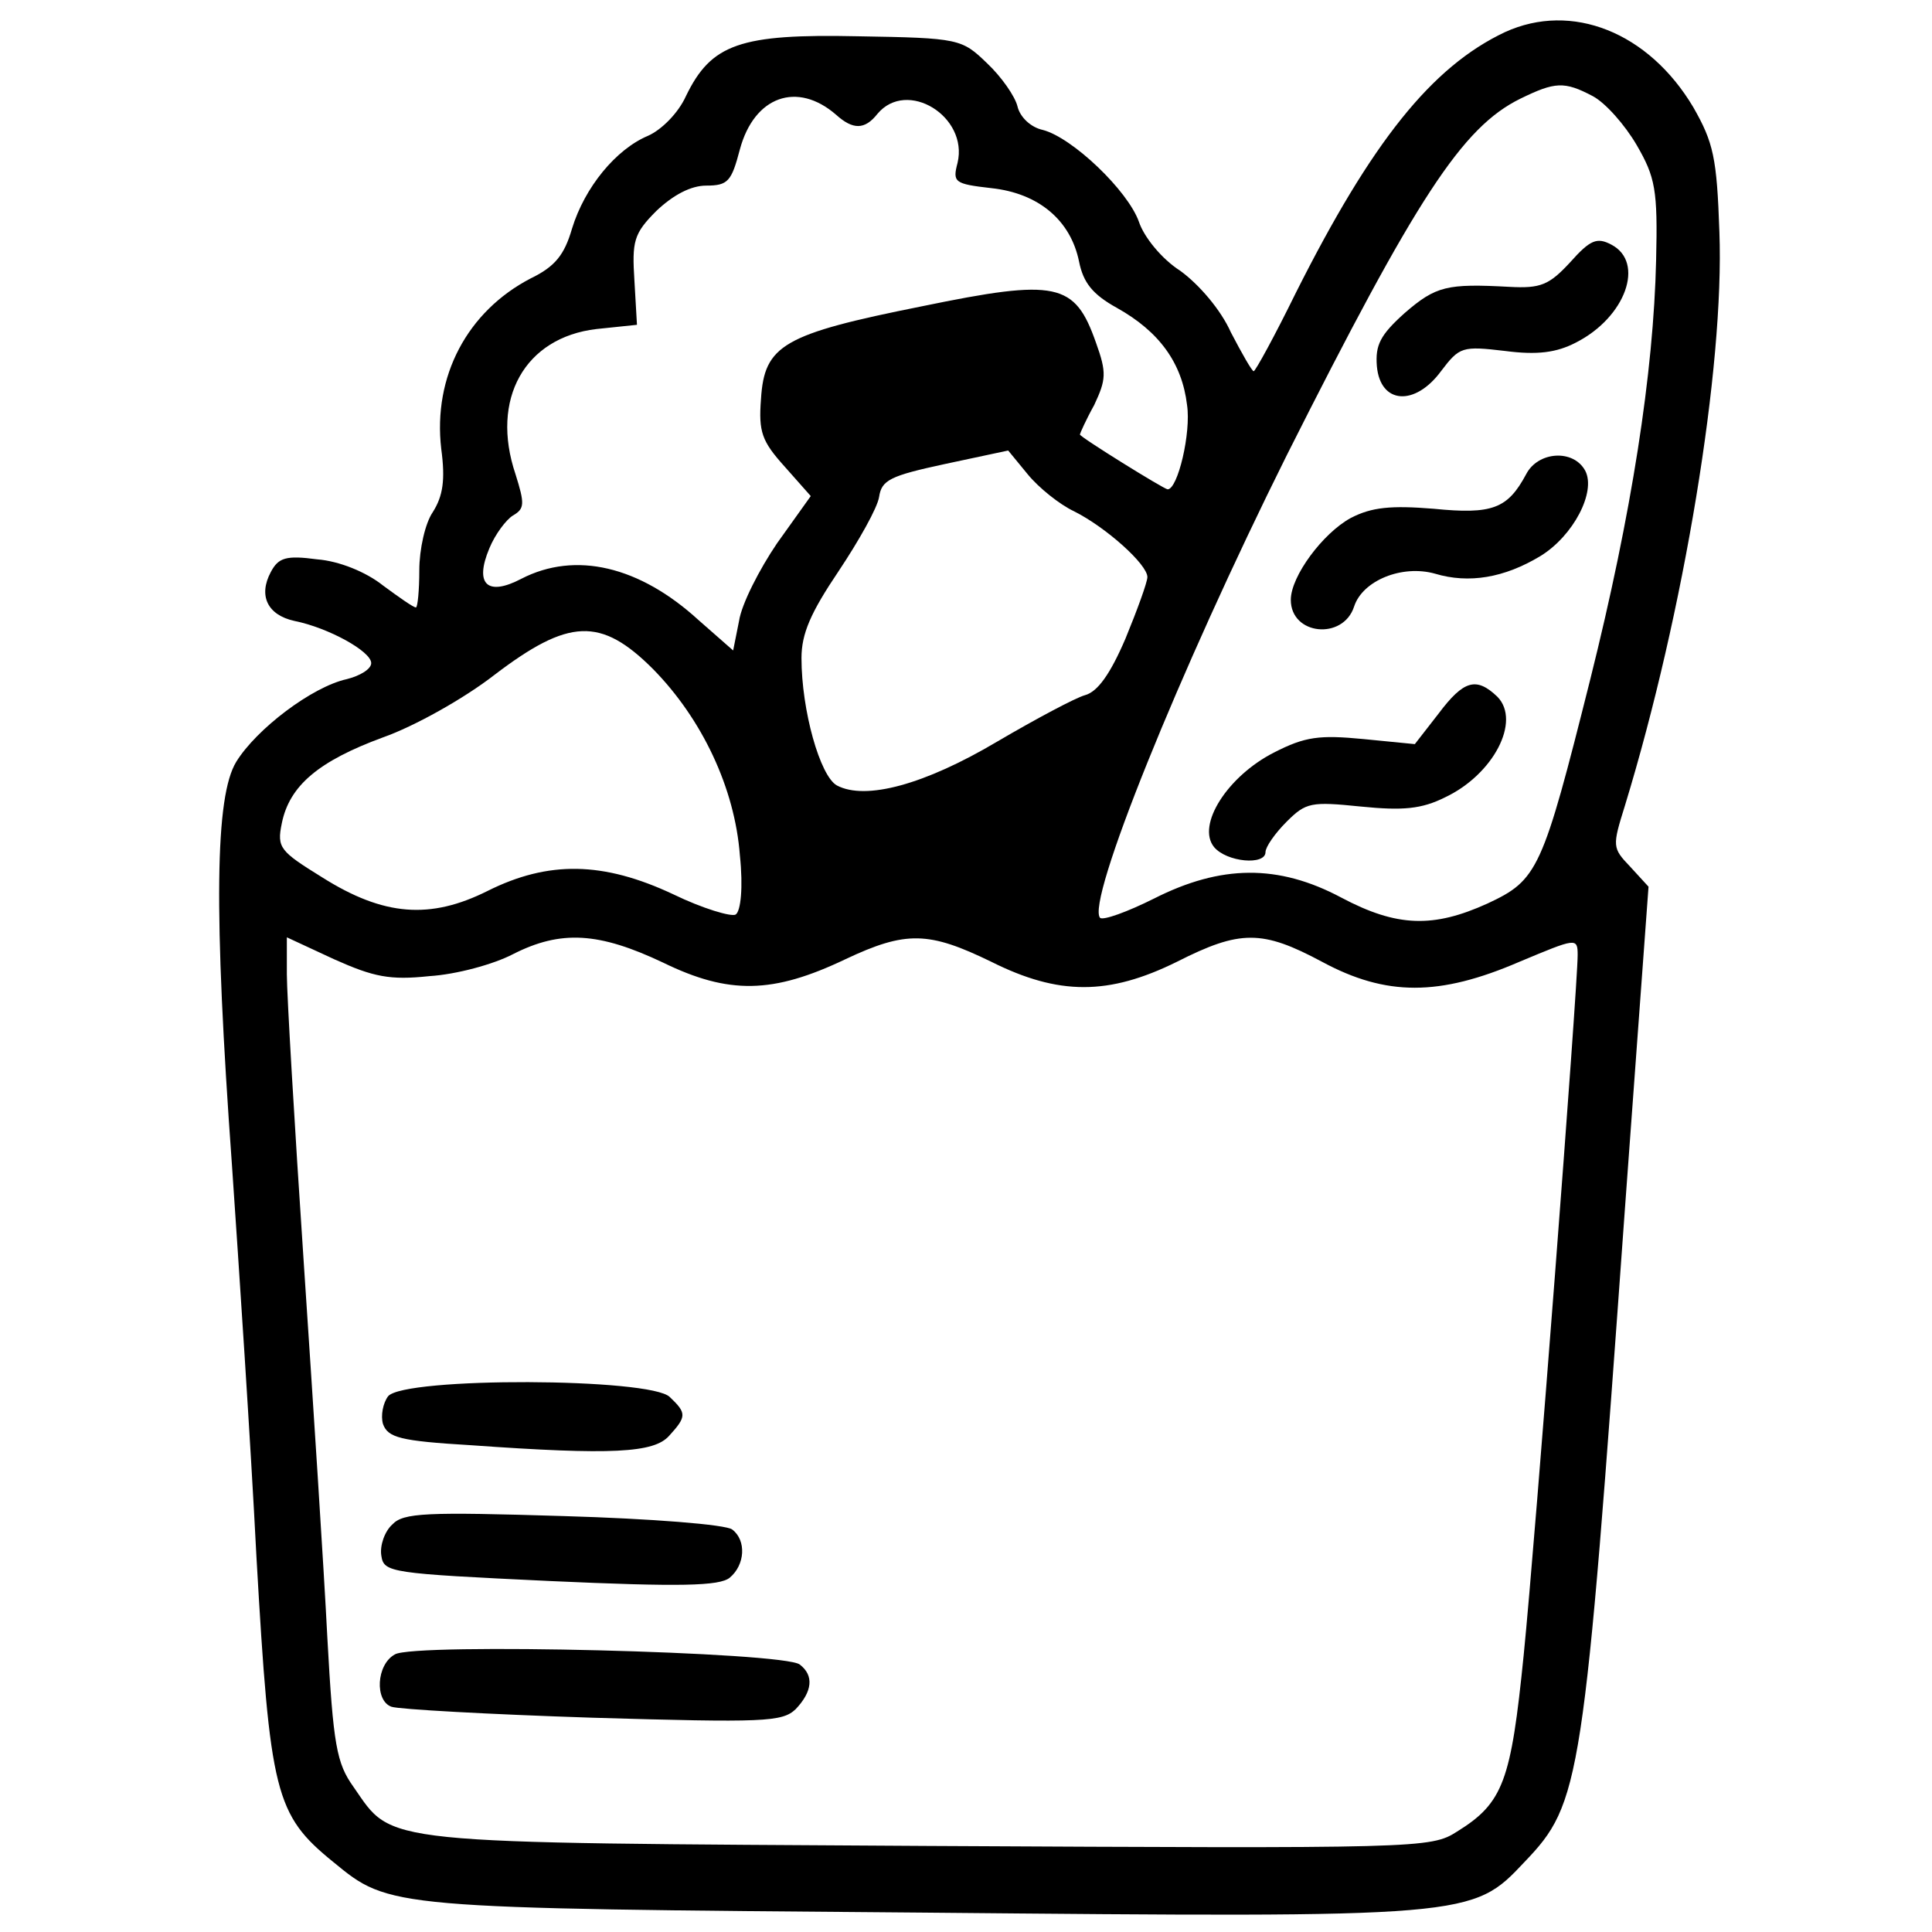
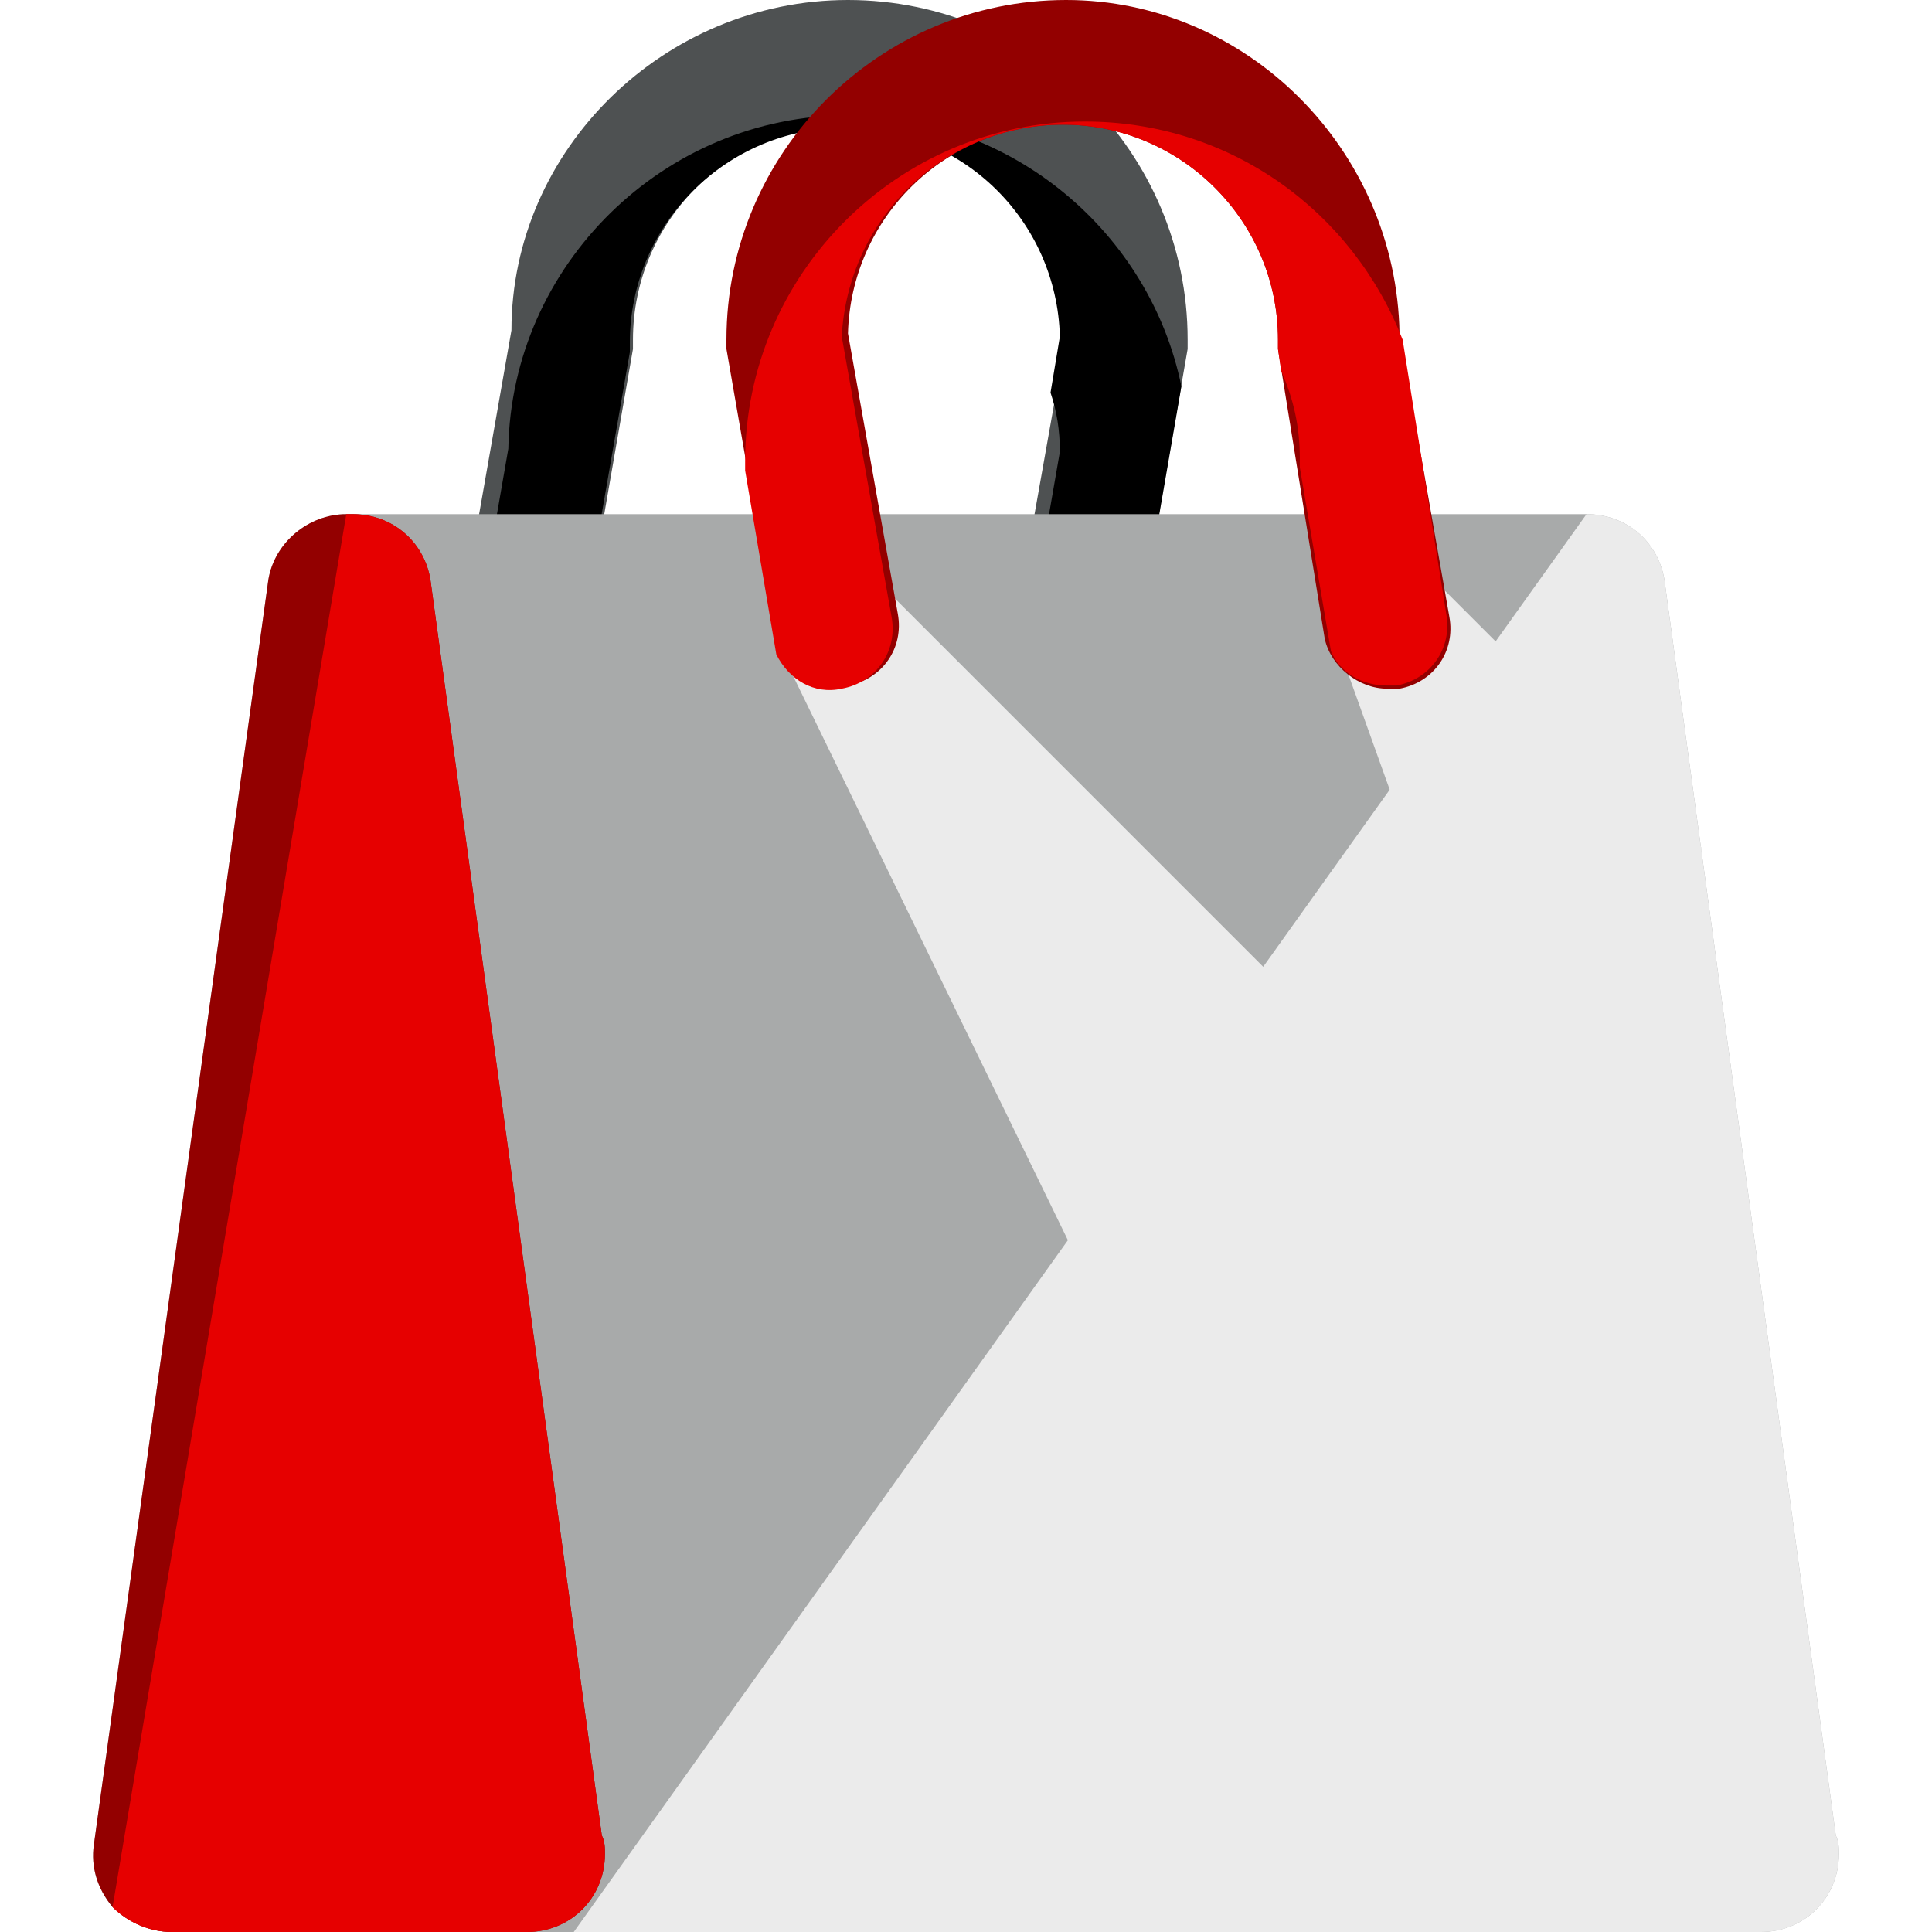
- <svg xmlns="http://www.w3.org/2000/svg" version="1.0" width="229pt" height="229pt" viewBox="0 0 229 229" preserveAspectRatio="xMidYMid meet">
-   <g transform="translate(0,229) scale(0.1,-0.1)" fill="#000000" stroke="none">
-     <path d="M1784 2252 c-87 -41 -158 -130 -248 -309 -25 -51 -48 -93 -50 -93 -2 0 -14 21 -27 46 -12 27 -38 57 -60 73 -22 14 -43 40 -49 58 -13 37 -79 100 -114 109 -14 3 -27 15 -30 28 -3 12 -19 35 -36 51 -30 29 -33 30 -153 32 -140 3 -174 -9 -204 -71 -9 -20 -29 -40 -45 -47 -38 -16 -75 -61 -90 -110 -9 -31 -20 -45 -49 -59 -75 -39 -116 -116 -106 -202 5 -37 2 -56 -10 -75 -9 -13 -16 -44 -16 -69 0 -24 -2 -44 -4 -44 -3 0 -20 12 -39 26 -20 16 -52 29 -78 31 -37 5 -46 2 -55 -15 -15 -28 -4 -51 28 -58 40 -8 91 -36 91 -50 0 -7 -13 -15 -29 -19 -41 -9 -107 -59 -131 -98 -25 -41 -27 -175 -5 -479 8 -117 22 -326 29 -464 16 -280 22 -305 91 -361 67 -55 64 -55 697 -60 652 -6 653 -6 715 60 67 70 70 92 119 774 l28 382 -22 24 c-21 22 -21 24 -6 72 70 229 118 520 112 680 -3 88 -7 106 -31 148 -53 89 -144 125 -223 89z m104 -76 c15 -8 38 -34 52 -58 22 -38 25 -53 23 -136 -3 -134 -29 -301 -78 -497 -57 -227 -62 -238 -122 -266 -64 -29 -107 -28 -173 7 -75 40 -143 39 -222 -1 -32 -16 -60 -26 -64 -23 -17 18 93 291 221 548 154 306 208 389 277 423 41 20 52 21 86 3z m-897 -22 c20 -18 34 -18 49 1 35 42 108 -3 95 -58 -6 -23 -4 -25 40 -30 56 -6 94 -38 104 -87 5 -25 16 -39 45 -55 50 -28 77 -65 83 -115 5 -33 -11 -100 -23 -100 -4 0 -104 62 -104 65 0 1 7 17 17 35 14 30 15 38 2 74 -25 71 -46 76 -206 43 -165 -33 -187 -46 -191 -110 -3 -39 1 -50 28 -80 l31 -35 -40 -56 c-21 -31 -42 -72 -45 -92 l-7 -35 -41 36 c-70 64 -146 82 -210 49 -40 -21 -56 -7 -38 36 7 17 20 34 28 39 14 8 14 14 3 49 -30 89 11 162 96 172 l48 5 -3 52 c-3 47 -1 56 26 83 20 19 41 30 59 30 26 0 30 5 40 43 17 63 68 81 114 41z m282 -470 c38 -19 87 -63 87 -78 0 -6 -12 -39 -26 -73 -18 -42 -33 -63 -48 -67 -11 -3 -58 -28 -104 -55 -86 -51 -156 -70 -190 -52 -20 11 -42 89 -42 151 0 29 11 54 44 103 24 36 46 75 48 88 3 20 13 25 78 39 l75 16 23 -28 c13 -16 38 -36 55 -44z m-499 -187 c58 -59 97 -141 103 -221 4 -38 1 -66 -5 -70 -5 -3 -39 7 -74 24 -83 39 -148 40 -220 4 -68 -34 -123 -30 -196 16 -50 31 -54 35 -48 64 9 45 44 74 120 102 37 13 96 46 132 74 88 67 126 69 188 7z m-265 -364 c32 2 76 14 99 26 57 29 102 26 178 -10 78 -38 130 -37 216 4 72 34 99 33 173 -3 80 -40 139 -40 220 0 75 38 101 38 172 0 76 -41 139 -41 234 0 67 28 69 29 69 8 0 -38 -50 -691 -64 -830 -15 -149 -24 -175 -79 -209 -31 -20 -45 -20 -627 -17 -659 4 -633 1 -681 70 -20 28 -24 49 -31 177 -4 80 -17 280 -28 445 -11 164 -20 318 -20 341 l0 44 56 -26 c47 -21 66 -25 113 -20z" />
-     <path d="M1861 1979 c-25 -27 -35 -31 -72 -29 -74 4 -87 1 -124 -31 -29 -26 -35 -38 -33 -63 4 -45 45 -48 76 -6 22 29 25 30 76 24 38 -5 61 -2 84 10 59 30 82 95 42 116 -17 9 -25 6 -49 -21z" />
-     <path d="M1809 1728 c-22 -41 -40 -48 -110 -41 -50 4 -73 2 -98 -11 -33 -18 -71 -69 -71 -97 0 -42 62 -48 75 -8 10 31 57 50 96 39 40 -12 82 -5 125 21 39 24 66 76 53 101 -14 26 -56 23 -70 -4z" />
-     <path d="M1705 1444 l-28 -36 -61 6 c-52 5 -69 3 -106 -16 -55 -28 -92 -86 -71 -112 15 -18 61 -22 61 -6 0 6 11 22 25 36 23 23 29 24 88 18 50 -5 72 -3 100 11 57 27 90 90 62 119 -25 24 -40 20 -70 -20z" />
-     <path d="M460 635 c-6 -8 -9 -23 -6 -33 6 -16 20 -20 104 -25 168 -12 217 -9 235 11 21 23 21 27 1 46 -22 23 -315 24 -334 1z" />
-     <path d="M465 483 c-9 -8 -15 -25 -13 -37 3 -20 10 -21 200 -30 154 -7 201 -6 213 4 18 15 20 44 3 57 -7 6 -97 13 -200 16 -163 5 -190 4 -203 -10z" />
-     <path d="M468 329 c-22 -12 -24 -55 -4 -62 8 -3 115 -9 238 -13 204 -6 225 -5 241 10 20 21 22 40 5 53 -18 15 -458 26 -480 12z" />
+ <svg xmlns="http://www.w3.org/2000/svg" version="1.1" id="Layer_1" x="0px" y="0px" viewBox="0 0 496 496" style="enable-background:new 0 0 496 496;" xml:space="preserve">
+   <path style="fill:#4E5152;" d="M276.1,176.8c-0.8,0-1.6,0-2.4,0c-8.8-1.6-14.4-9.6-12.8-18.4l12.8-72C272.1,56,248.1,32,217.7,32  s-55.2,24.8-55.2,55.2c0,0.8,0,1.6,0,2.4l-12.8,73.6c-1.6,8.8-9.6,14.4-18.4,12.8c-8.8-1.6-14.4-9.6-12.8-18.4l12.8-72.8  c0-46.4,39.2-84.8,86.4-84.8c48,0,87.2,39.2,87.2,87.2c0,0.8,0,1.6,0,2.4l-12.8,73.6C290.5,171.2,284.1,176.8,276.1,176.8z" />
+   <path style="fill:##015967;" d="M273.7,176.8c0.8,0,1.6,0,2.4,0c8,0,14.4-5.6,16-12.8l11.2-64.8c-8-39.2-43.2-69.6-85.6-69.6  c-47.2,0-86.4,38.4-87.2,85.6l-9.6,55.2c2.4,3.2,5.6,5.6,9.6,6.4c8.8,1.6,16.8-4,18.4-12.8l12.8-73.6c0-0.8,0-1.6,0-2.4  c0-30.4,24.8-55.2,55.2-55.2s54.4,24,55.2,53.6l-2.4,14.4c1.6,4.8,2.4,9.6,2.4,15.2l-9.6,55.2C265.7,173.6,268.9,176,273.7,176.8z" />
+   <path style="fill:#A8AAAA;" d="M471.3,471.2l-44-322.4c-1.6-9.6-9.6-16.8-20-16.8H88.9c-9.6,0-18.4,7.2-20,16.8L24.1,473.6  c-0.8,5.6,0.8,11.2,4.8,16c4,4,9.6,6.4,15.2,6.4h408l0,0c11.2,0,20-8.8,20-20C472.1,474.4,472.1,472.8,471.3,471.2z" />
+   <g>
+     <polygon style="fill:#EBEBEB;" points="436.9,217.6 366.5,147.2 344.9,169.6 416.9,370.4  " />
+     <polygon style="fill:#EBEBEB;" points="357.7,281.6 336.1,445.6 201.7,169.6 223.3,147.2  " />
+     <path style="fill:#EBEBEB;" d="M147.3,496h304.8l0,0c11.2,0,20-8.8,20-20c0-1.6,0-3.2-0.8-4.8l-44-322.4c-1.6-9.6-9.6-16.8-20-16.8   " />
  </g>
+   <path style="fill:#930000;" d="M155.3,476c0-1.6,0-3.2-0.8-4.8l-44-322.4c-1.6-9.6-9.6-16.8-20-16.8h-1.6c-9.6,0-18.4,7.2-20,16.8  L24.1,473.6c-0.8,5.6,0.8,11.2,4.8,16c4,4,9.6,6.4,15.2,6.4h91.2l0,0C146.5,496,155.3,487.2,155.3,476z" />
+   <path style="fill:#E60000;" d="M28.9,489.6c4,4,9.6,6.4,15.2,6.4h91.2l0,0c11.2,0,20-8.8,20-20c0-1.6,0-3.2-0.8-4.8l-44-322.4  c-1.6-9.6-9.6-16.8-20-16.8h-1.6" />
+   <path style="fill:#930000;" d="M356.1,176.8c-7.2,0-14.4-5.6-16-12.8l-12-74.4c0-0.8,0-1.6,0-2.4c0-30.4-24.8-55.2-55.2-55.2  c-30.4,0-54.4,24-55.2,53.6l12.8,72c1.6,8.8-4,16.8-12.8,18.4c-8.8,1.6-16.8-4-18.4-12.8l-12.8-73.6c0-0.8,0-1.6,0-2.4  c0-48,39.2-87.2,87.2-87.2c46.4,0,84.8,38.4,85.6,85.6l12.8,72.8c1.6,8.8-4,16.8-12.8,18.4C358.5,176.8,357.7,176.8,356.1,176.8z" />
+   <path style="fill:#E60000;" d="M360.1,87.2c-12.8-32.8-44-56-81.6-56c-48,0-87.2,39.2-87.2,87.2c0,0.8,0,1.6,0,2.4l8,47.2  c3.2,6.4,9.6,10.4,16.8,8.8c8.8-1.6,14.4-9.6,12.8-18.4l-12.8-72C217.7,56,242.5,32,272.9,32s55.2,24.8,55.2,55.2c0,0.8,0,1.6,0,2.4  l0.8,5.6c3.2,7.2,4.8,14.4,4.8,22.4c0,0.8,0,1.6,0,2.4l8,47.2c2.4,5.6,8,8.8,14.4,8.8c0.8,0,1.6,0,2.4,0c8.8-1.6,14.4-9.6,12.8-18.4  L360.1,87.2z" />
+   <g>
+ </g>
+   <g>
+ </g>
+   <g>
+ </g>
+   <g>
+ </g>
+   <g>
+ </g>
+   <g>
+ </g>
+   <g>
+ </g>
+   <g>
+ </g>
+   <g>
+ </g>
+   <g>
+ </g>
+   <g>
+ </g>
+   <g>
+ </g>
+   <g>
+ </g>
+   <g>
+ </g>
+   <g>
+ </g>
</svg>
